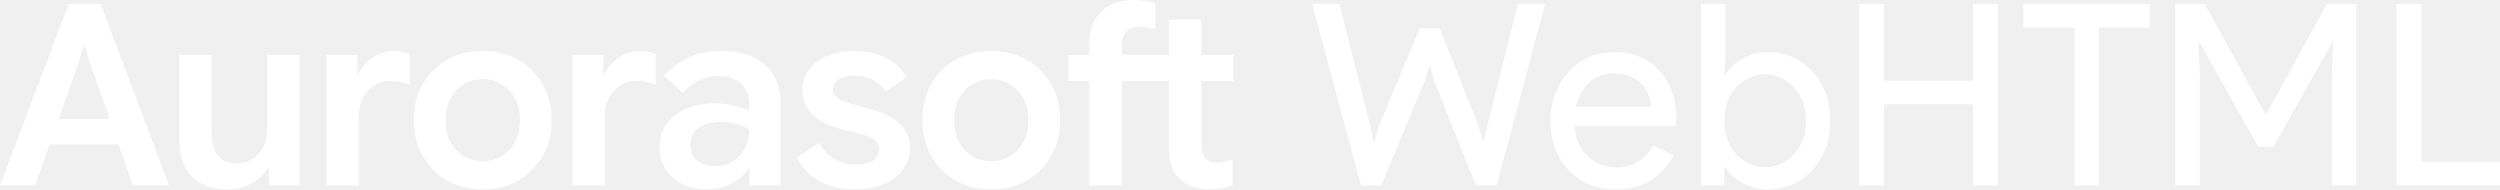
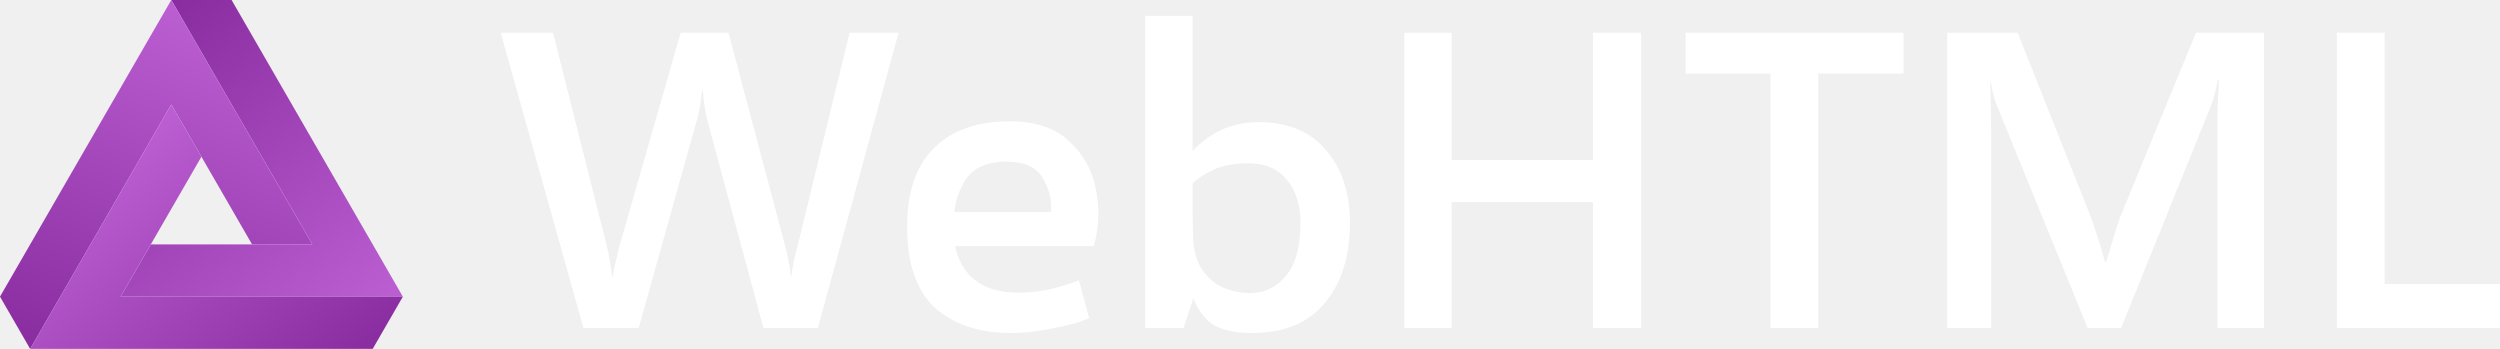
- <svg xmlns="http://www.w3.org/2000/svg" width="2103.891" height="159.466" viewBox="0 0 2103.891 159.466" version="1.1" id="svg1">
-   <defs id="defs1" />
-   <g id="layer1" transform="translate(611.2258,-1230.947)">
-     <path d="m -611.226,1387 q 0,0 0,0 0,0 0,0 l 57.813,-152.746 q 0,0 0,0 0,0 0,0 h 26.88 q 0,0 0,0 0,0 0,0 L -468.933,1387 q 0,0 0,0 0,0 0,0 h -30.4 q 0,0 0,0 0,0 0,0 l -35.84,-102.186 -4.907,-15.893 h -0.533 l -4.907,15.893 L -581.679,1387 q 0,0 0,0 0,0 0,0 z m 26.987,-34.56 7.787,-21.333 h 69.653 l 8,21.333 z m 163.733,37.867 q -18.88,0 -29.44,-10.88 -10.453,-10.987 -10.453,-30.933 v -71.36 q 0,0 0,0 0,0 0,0 h 27.307 q 0,0 0,0 0,0 0,0 v 66.56 q 0,11.947 5.44,18.347 5.547,6.4 15.893,6.4 10.88,0 18.133,-8.213 7.253,-8.213 7.253,-20.053 v -63.04 q 0,0 0,0 0,0 0,0 h 27.307 q 0,0 0,0 0,0 0,0 V 1387 q 0,0 0,0 0,0 0,0 h -25.92 q 0,0 0,0 0,0 0,0 v -25.6 l 10.56,10.453 h -11.093 q -4.693,8.213 -14.08,13.333 -9.28,5.12 -20.907,5.12 z M -336.559,1387 q 0,0 0,0 0,0 0,0 v -109.867 q 0,0 0,0 0,0 0,0 h 26.027 q 0,0 0,0 0,0 0,0 v 19.947 l -2.027,-2.773 h 2.667 q 3.627,-9.173 12.16,-14.827 8.533,-5.653 18.027,-5.653 2.667,0 5.547,0.427 2.987,0.427 5.333,1.28 2.347,0.747 2.347,0.747 0,0 0,0 v 26.027 q 0,0 0,0 0,0 -3.093,-1.067 -3.093,-1.067 -6.613,-1.707 -3.413,-0.64 -6.293,-0.64 -11.413,0 -19.093,8.427 -7.68,8.32 -7.68,21.333 V 1387 q 0,0 0,0 0,0 0,0 z m 131.627,3.307 q -25.173,0 -41.6,-16.427 -16.427,-16.533 -16.427,-41.813 v 0 q 0,-25.707 16.427,-41.92 16.533,-16.32 41.6,-16.32 25.067,0 41.493,16.427 16.427,16.32 16.427,41.813 v 0 q 0,25.28 -16.427,41.813 -16.32,16.427 -41.493,16.427 z m 0,-23.68 q 13.227,0 22.187,-9.493 9.067,-9.6 9.067,-25.067 v 0 q 0,-15.68 -9.173,-25.067 -9.067,-9.493 -22.08,-9.493 -13.333,0 -22.4,9.493 -8.96,9.493 -8.96,25.067 v 0 q 0,15.467 8.96,25.067 9.067,9.493 22.4,9.493 z M -129.52,1387 q 0,0 0,0 0,0 0,0 v -109.867 q 0,0 0,0 0,0 0,0 h 26.027 q 0,0 0,0 0,0 0,0 v 19.947 l -2.027,-2.773 h 2.667 q 3.627,-9.173 12.16,-14.827 8.533,-5.653 18.027,-5.653 2.667,0 5.547,0.427 2.987,0.427 5.333,1.28 2.347,0.747 2.347,0.747 0,0 0,0 v 26.027 q 0,0 0,0 0,0 -3.093,-1.067 -3.093,-1.067 -6.613,-1.707 -3.413,-0.64 -6.293,-0.64 -11.413,0 -19.093,8.427 -7.68,8.32 -7.68,21.333 V 1387 q 0,0 0,0 0,0 0,0 z m 113.28,3.307 q -17.92,0 -28.907,-9.92 -10.987,-9.92 -10.987,-25.92 v 0 q 0,-16.747 12.693,-26.56 12.8,-9.92 33.493,-9.92 8.427,0 16.107,1.707 7.68,1.707 13.12,4.48 v -6.613 q 0,-10.453 -7.147,-16.533 -7.04,-6.08 -18.667,-6.08 -5.333,0 -10.24,1.28 -4.8,1.28 -9.28,4.053 -4.373,2.667 -7.467,5.76 -3.093,3.093 -3.093,3.093 0,0 0,0 l -15.893,-14.507 q 0,0 0,0 0,0 5.013,-4.587 5.013,-4.587 11.52,-8.427 6.613,-3.947 14.72,-5.867 8.213,-1.92 17.173,-1.92 23.253,0 36.48,11.52 13.227,11.413 13.227,32.213 V 1387 q 0,0 0,0 0,0 0,0 H 19.493 q 0,0 0,0 0,0 0,0 v -24.107 l 6.72,9.28 -7.253,0.107 q -5.013,8 -14.293,13.013 -9.28,5.013 -20.907,5.013 z m 6.933,-19.52 q 12.373,0 20.48,-8.64 8.107,-8.747 8.107,-22.08 v -0.32 q -4.587,-2.773 -10.88,-4.373 -6.187,-1.707 -13.333,-1.707 -11.413,0 -18.347,4.8 -6.933,4.693 -6.933,14.4 v 0 q 0,8.533 5.76,13.227 5.867,4.693 15.147,4.693 z m 117.653,19.52 q -11.093,0 -19.52,-2.56 -8.427,-2.56 -15.147,-7.36 -6.72,-4.8 -10.56,-10.667 -3.84,-5.973 -3.84,-5.973 0,0 0,0 l 18.56,-12.48 q 0,0 0,0 0,0 2.88,4.16 2.88,4.053 7.04,7.253 4.267,3.2 9.387,5.013 5.12,1.707 12.267,1.707 8.853,0 13.973,-3.307 5.12,-3.307 5.12,-9.6 v 0 q 0,-5.333 -4.587,-8.427 -4.48,-3.093 -20.48,-6.72 -20.907,-5.013 -30.187,-13.333 -9.28,-8.32 -9.28,-21.333 v 0 q 0,-14.933 12.48,-23.893 12.48,-8.96 31.253,-8.96 9.6,0 17.067,2.133 7.573,2.133 13.653,5.973 6.08,3.84 9.707,8.747 3.733,4.8 3.733,4.8 0,0 0,0 l -17.707,12.587 q 0,0 0,0 0,0 -2.453,-3.093 -2.453,-3.093 -6.4,-5.547 -3.84,-2.453 -8.32,-3.627 -4.373,-1.173 -9.6,-1.173 -7.893,0 -12.8,3.307 -4.907,3.2 -4.907,7.787 v 0 q 0,5.013 4.373,8.213 4.373,3.093 21.013,7.147 21.12,4.907 30.187,13.227 9.173,8.213 9.173,20.907 v 0 q 0,15.893 -12.8,25.493 -12.693,9.6 -33.28,9.6 z m 114.666,0 q -25.173,0 -41.6,-16.427 -16.427,-16.533 -16.427,-41.813 v 0 q 0,-25.707 16.427,-41.92 16.533,-16.32 41.6,-16.32 25.067,0 41.493,16.427 16.427,16.32 16.427,41.813 v 0 q 0,25.28 -16.427,41.813 -16.32,16.427 -41.493,16.427 z m 0,-23.68 q 13.227,0 22.187,-9.493 9.067,-9.6 9.067,-25.067 v 0 q 0,-15.68 -9.173,-25.067 -9.067,-9.493 -22.08,-9.493 -13.333,0 -22.4,9.493 -8.96,9.493 -8.96,25.067 v 0 q 0,15.467 8.96,25.067 9.067,9.493 22.4,9.493 z M 305.466,1387 q 0,0 0,0 0,0 0,0 v -120.106 q 0,-16.32 10.027,-26.133 10.133,-9.813 27.093,-9.813 3.947,0 7.68,0.533 3.84,0.427 7.253,1.28 3.52,0.853 3.52,0.853 0,0 0,0 v 21.973 q 0,0 0,0 0,0 -2.453,-0.64 -2.347,-0.64 -5.227,-1.067 -2.773,-0.427 -5.973,-0.427 -6.4,0 -10.453,3.84 -4.053,3.733 -4.053,10.88 v 16 4.373 V 1387 q 0,0 0,0 0,0 0,0 z m 101.12,3.307 q -15.68,0 -24.96,-8.64 -9.173,-8.747 -9.173,-25.707 v -108.48 q 0,0 0,0 0,0 0,0 h 27.307 q 0,0 0,0 0,0 0,0 v 104.32 q 0,8.32 3.307,12.16 3.413,3.84 9.92,3.84 2.133,0 4.267,-0.32 2.24,-0.427 5.547,-1.493 3.307,-1.067 3.307,-1.067 0,0 0,0 v 21.973 q 0,0 0,0 0,0 -3.733,1.067 -3.733,1.173 -7.467,1.707 -3.627,0.64 -8.32,0.64 z m -118.72,-91.2 q 0,0 0,0 0,0 0,0 v -21.867 q 0,0 0,0 0,0 0,0 h 31.467 v 21.867 z m 100.16,0 v -21.867 h 38.613 q 0,0 0,0 0,0 0,0 v 21.867 q 0,0 0,0 0,0 0,0 z m -69.013,-0.107 v -21.867 h 68.907 v 21.867 z" id="text1" style="font-size:213.333px;line-height:0.9;font-family:'Jupiter Logo';-inkscape-font-specification:'Jupiter Logo';font-feature-settings:'ss02', 'ss05';text-align:center;letter-spacing:0px;text-orientation:upright;text-anchor:middle;fill:#ffffff;stroke-width:2" aria-label="Aurorasoft" />
-     <path style="font-size:213.333px;line-height:0.9;font-family:'Brand Sans';-inkscape-font-specification:'Brand Sans';font-feature-settings:'ss02', 'ss05';text-align:center;letter-spacing:0px;text-orientation:upright;text-anchor:middle;fill:#ffffff;stroke-width:2" d="m 534.161,1387 -41.173,-152.746 h 23.04 l 26.027,103.466 2.56,11.947 h 1.067 l 3.2,-11.947 34.56,-82.987 h 16.853 l 33.067,82.987 3.2,11.733 h 1.067 l 2.56,-11.733 26.027,-103.466 H 689.041 L 648.294,1387 h -17.493 l -34.987,-87.68 -3.413,-13.013 h -1.067 l -3.627,13.013 L 551.228,1387 Z m 214.186,3.413 q -16,0 -28.373,-7.467 -12.373,-7.467 -19.413,-20.48 -7.04,-13.013 -7.04,-29.653 0,-15.573 6.613,-28.8 6.827,-13.227 18.773,-21.12 11.947,-8.107 28.16,-8.107 16.427,0 28.16,7.253 11.733,7.253 17.92,19.84 6.4,12.373 6.4,28.373 0,1.92 -0.213,3.84 -0.213,1.707 -0.427,2.773 h -93.44 v -16.213 h 72.96 q -0.213,-4.267 -2.133,-9.173 -1.707,-4.907 -5.547,-9.173 -3.84,-4.267 -9.6,-6.827 -5.76,-2.773 -14.08,-2.773 -10.027,0 -17.707,5.333 -7.467,5.12 -11.52,14.08 -4.053,8.747 -4.053,20.48 0,13.013 4.907,21.973 5.12,8.747 13.227,13.013 8.107,4.267 17.067,4.267 11.52,0 18.987,-5.333 7.68,-5.333 12.16,-13.227 l 17.067,8.533 q -6.827,12.587 -18.987,20.693 -11.947,7.893 -29.867,7.893 z m 128.426,0 q -8.533,0 -15.573,-2.773 -7.04,-2.56 -12.373,-6.827 -5.12,-4.267 -7.893,-9.173 h -1.067 V 1387 h -19.627 v -152.746 h 20.693 v 44.16 l -1.067,15.36 h 1.067 q 2.773,-4.907 7.893,-9.173 5.333,-4.48 12.373,-7.04 7.04,-2.773 15.573,-2.773 14.933,0 26.667,7.467 11.947,7.467 18.773,20.48 6.827,13.013 6.827,29.867 0,16.853 -6.827,29.867 -6.827,13.013 -18.773,20.48 -11.733,7.467 -26.667,7.467 z m -2.56,-18.773 q 8.96,0 16.853,-4.693 7.893,-4.693 12.587,-13.44 4.907,-8.96 4.907,-20.907 0,-12.16 -4.907,-20.693 -4.693,-8.747 -12.587,-13.44 -7.893,-4.907 -16.853,-4.907 -8.96,0 -16.853,4.907 -7.893,4.693 -12.8,13.44 -4.693,8.747 -4.693,20.693 0,11.947 4.693,20.693 4.907,8.747 12.8,13.653 7.893,4.693 16.853,4.693 z m 79.147,15.36 v -152.746 h 20.907 V 1387 Z m 11.307,-68.267 v -19.84 h 90.88 v 19.84 z M 1049.147,1387 v -152.746 h 20.907 V 1387 Z m 85.333,0 v -141.013 h 20.693 V 1387 Z m -42.88,-132.906 v -19.84 h 106.24 v 19.84 z M 1219.386,1387 v -152.746 h 24.747 l 50.987,92.587 h 1.067 l 50.773,-92.587 h 24.747 V 1387 h -20.48 v -91.733 l 1.067,-28.16 h -1.067 l -49.28,87.466 h -12.587 l -49.28,-87.466 h -1.067 l 1.067,28.16 V 1387 Z m 186.239,0 v -152.746 h 20.907 V 1367.16 h 66.133 V 1387 Z" id="text2" aria-label="WebHTML" />
+ <svg xmlns="http://www.w3.org/2000/svg" xmlns:xlink="http://www.w3.org/1999/xlink" width="472.926" height="66" viewBox="0 0 472.926 66" version="1.1" id="svg1" xml:space="preserve">
+   <defs id="defs1">
+     <linearGradient id="linearGradient4">
+       <stop style="stop-color:#bc5fd3;stop-opacity:1" offset="0" id="stop3" />
+       <stop style="stop-color:#892ca0;stop-opacity:1" offset="1" id="stop4" />
+     </linearGradient>
+     <linearGradient xlink:href="#linearGradient4" id="linearGradient30" x1="153.7" y1="-144.021" x2="99.522" y2="-213.421" gradientUnits="userSpaceOnUse" gradientTransform="translate(-53.66055,225.5275)" />
+     <linearGradient xlink:href="#linearGradient4" id="linearGradient26" x1="99.522" y1="-213.421" x2="66.509" y2="-131.801" gradientUnits="userSpaceOnUse" gradientTransform="translate(-53.66055,225.5275)" />
+     <linearGradient xlink:href="#linearGradient4" id="linearGradient6" gradientUnits="userSpaceOnUse" x1="99.522" y1="-188.981" x2="146.645" y2="-131.801" gradientTransform="translate(-53.66055,225.5275)" />
+   </defs>
+   <g id="layer1" transform="translate(221.9964,-1526.848)">
+     <path style="font-weight:600;font-size:80px;line-height:0.9;font-family:'Sevolt UI';-inkscape-font-specification:'Sevolt UI Semi-Bold';font-variation-settings:'FILL' 1, 'GRAD' 200, 'opsz' 20;text-align:center;letter-spacing:0px;text-orientation:upright;text-anchor:middle;fill:#ffffff;stroke-width:2" d="m -111.62,1588.913 -15.662,-55.87 h 9.896 l 10.208,40.441 q 0.312,1.169 0.545,2.805 0.312,1.558 0.39,2.805 h 0.156 q 0.156,-1.013 0.545,-2.649 0.39,-1.636 0.701,-2.961 l 11.61,-40.441 h 9.039 l 10.831,40.753 q 0.312,1.247 0.545,2.571 0.312,1.325 0.39,2.649 h 0.156 q 0.078,-0.935 0.39,-2.494 0.312,-1.558 0.701,-2.883 l 9.896,-40.597 h 9.273 l -15.273,55.87 h -10.286 l -10.597,-39.195 q -0.701,-2.961 -0.857,-5.688 h -0.156 q -0.156,1.325 -0.39,2.883 -0.234,1.481 -0.623,2.727 l -10.987,39.273 z m 80.939,0.935 q -9.039,0 -14.416,-4.753 -5.299,-4.831 -5.299,-15.429 0,-9.74 5.065,-14.805 5.143,-5.065 14.26,-5.065 7.403,0 11.377,3.818 4.052,3.74 5.065,9.273 1.013,5.455 -0.468,10.52 h -31.403 l 0.39,-6.468 h 22.909 q 0.312,-3.273 -1.481,-6.312 -1.714,-3.117 -6.701,-3.195 -5.688,-0.078 -8.026,3.506 -2.26,3.584 -2.26,8.805 0,5.844 3.117,9.195 3.117,3.273 9.273,3.273 5.455,0 11.377,-2.338 l 1.948,7.169 q -2.727,1.169 -7.013,1.948 -4.286,0.857 -7.714,0.857 z m 45.506,0 q -6.156,0 -8.727,-2.727 -2.494,-2.805 -3.039,-6.623 -0.468,-3.896 -0.39,-7.091 l 0.935,-7.013 0.078,4.675 q 0,4.13 1.636,6.623 1.636,2.494 4.13,3.584 2.494,1.013 4.987,1.013 4.13,0 6.857,-3.273 2.727,-3.273 2.727,-10.052 0,-5.065 -2.649,-8.182 -2.571,-3.117 -7.403,-3.039 -3.584,0 -6.156,1.091 -2.494,1.091 -5.455,3.662 l 0.078,-5.532 q 1.948,-2.961 5.532,-4.987 3.584,-2.026 8.104,-2.026 8.338,0 12.779,5.299 4.519,5.221 4.519,13.792 0,9.428 -4.753,15.117 -4.675,5.688 -13.792,5.688 z m -20.182,-0.935 v -59.065 h 8.961 v 50.026 l 0.234,3.117 -1.948,5.922 z m 49.013,0 v -55.87 h 8.961 v 24.078 h 26.727 v -24.078 h 9.117 v 55.87 h -9.117 v -23.844 H 52.618 v 23.844 z m 69.273,0 v -48.156 H 96.878 v -7.714 h 41.221 v 7.714 h -16.13 v 48.156 z m 33.429,0 v -55.87 h 13.325 l 13.87,34.909 q 0.623,1.792 1.403,4.208 0.779,2.416 1.247,4.208 h 0.234 q 0.623,-2.026 1.325,-4.364 0.701,-2.338 1.325,-4.13 l 14.338,-34.831 h 12.857 v 55.87 h -8.805 v -34.441 q 0,-2.805 0,-6.156 0.078,-3.351 0.312,-6.468 H 197.631 q -0.39,1.636 -0.701,2.883 -0.312,1.169 -0.857,2.571 l -16.831,41.61 h -6.312 l -16.909,-41.455 q -0.857,-1.792 -1.403,-4.987 h -0.156 q 0.156,1.714 0.156,5.844 0.078,4.052 0.078,6.623 v 33.974 z m 73.714,0 v -55.87 h 9.039 v 47.532 h 21.818 v 8.338 z" id="text1" aria-label="WebHTML" />
+     <g id="g4" transform="matrix(0.8086305,0,0,0.8086305,-226.6813,1517.058)" style="stroke-width:4.674">
+       <path id="path21" style="fill:url(#linearGradient30);fill-opacity:1;stroke-width:18.55;stroke-linecap:round;stroke-linejoin:round" d="M 45.862,12.107 78.874,69.286 H 64.764 l -23.695,5.2e-4 -7.055,12.219 h 37.805 14.11 5.2e-4 14.11 L 92.984,69.286 59.971,12.107 Z M 26.959,69.287 19.904,81.506 h 5.17e-4 z" />
+       <path id="path20" style="fill:url(#linearGradient26);fill-opacity:1;stroke-width:18.55;stroke-linecap:round;stroke-linejoin:round" d="M 45.862,12.107 38.806,24.327 12.849,69.287 5.794,81.506 5.794,81.507 12.849,93.726 19.904,81.506 26.959,69.287 45.862,36.547 64.764,69.286 H 78.874 L 52.916,24.327 Z" />
+       <path id="path23" style="fill:url(#linearGradient6);fill-opacity:1;stroke-width:18.55;stroke-linecap:round;stroke-linejoin:round" d="m 12.849,93.726 14.11,1.8e-4 51.915,-9e-5 14.109,-4.6e-4 7.1e-4,1.9e-4 7.055,-12.219 -14.11,-1.8e-4 -14.11,2e-5 L 34.014,81.506 52.916,48.766 45.861,36.547 19.904,81.507 Z" />
+       <text xml:space="preserve" style="font-size:234.95px;fill:#000000;stroke-width:65.951;stroke-linecap:square;paint-order:stroke fill markers" x="-90.956" y="182.841" id="text1-9">
+         <tspan id="tspan1" style="font-style:normal;font-variant:normal;font-weight:normal;font-stretch:normal;font-size:234.95px;font-family:'Videand Circles';-inkscape-font-specification:'Videand Circles';stroke-width:65.951" x="-90.956" y="182.841" />
+         <tspan style="font-style:normal;font-variant:normal;font-weight:normal;font-stretch:normal;font-size:234.95px;font-family:'Videand Circles';-inkscape-font-specification:'Videand Circles';stroke-width:65.951" x="-90.956" y="482.968" id="tspan2" />
+       </text>
+     </g>
  </g>
</svg>
